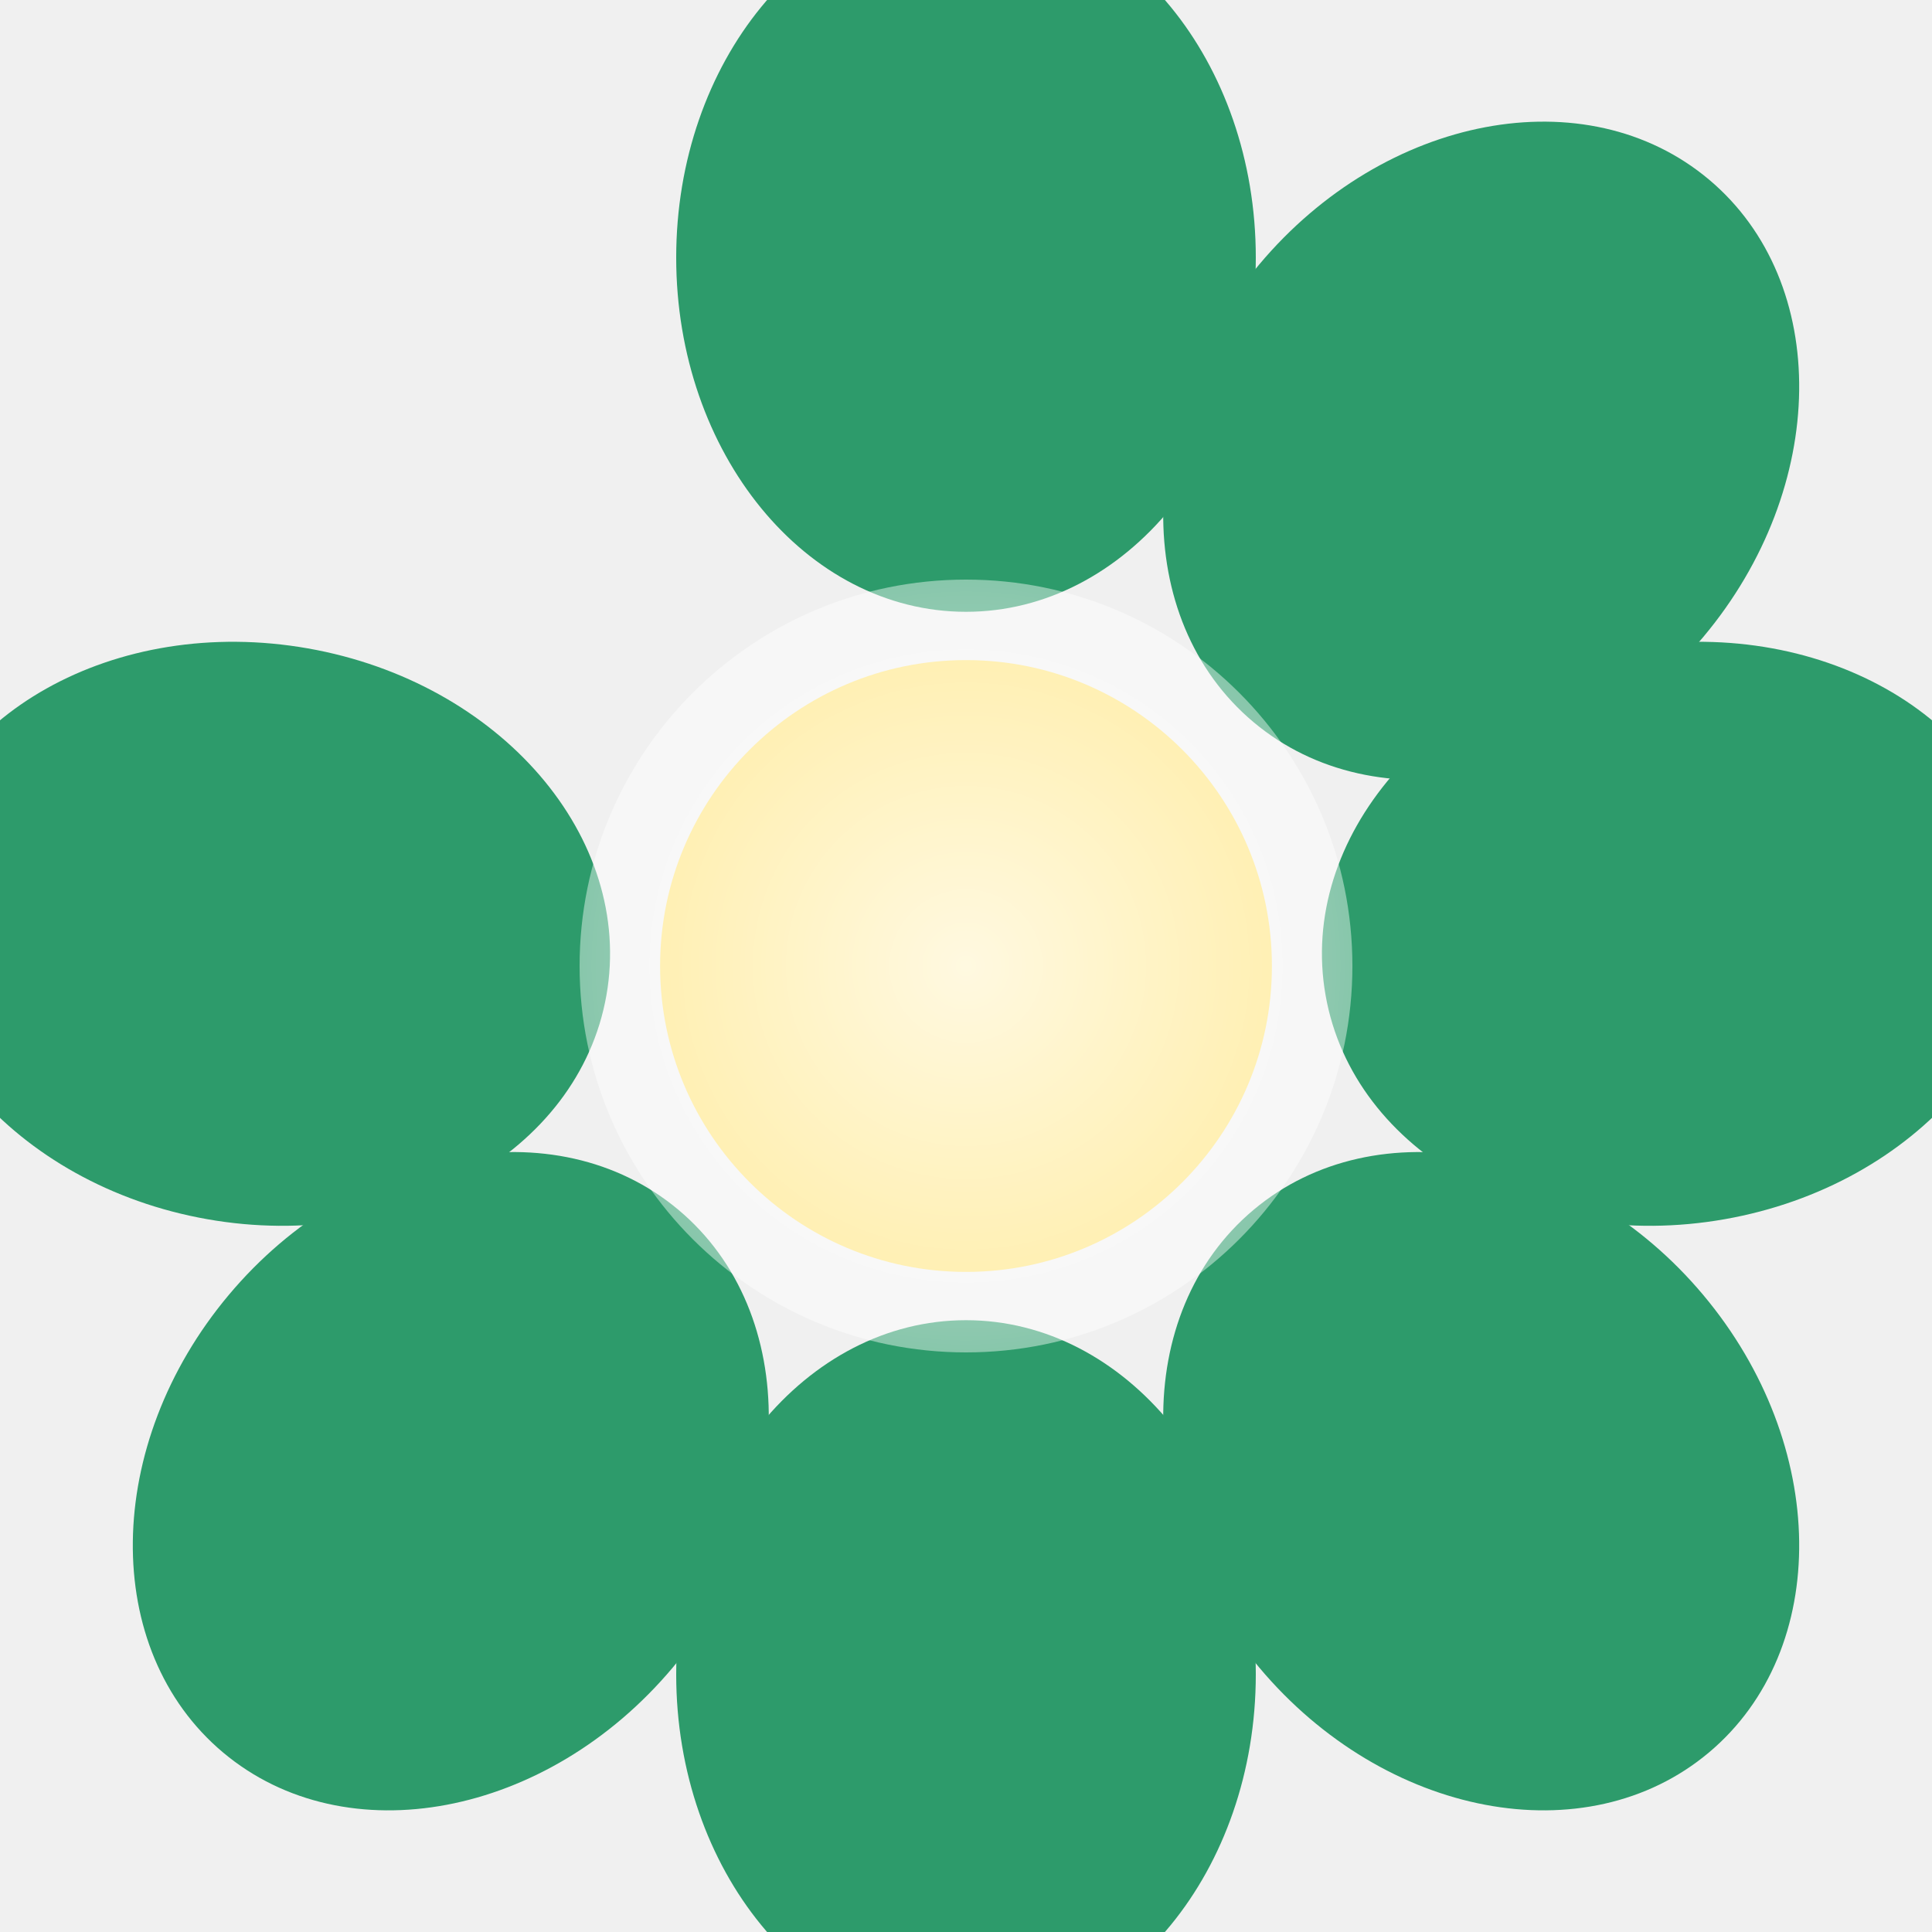
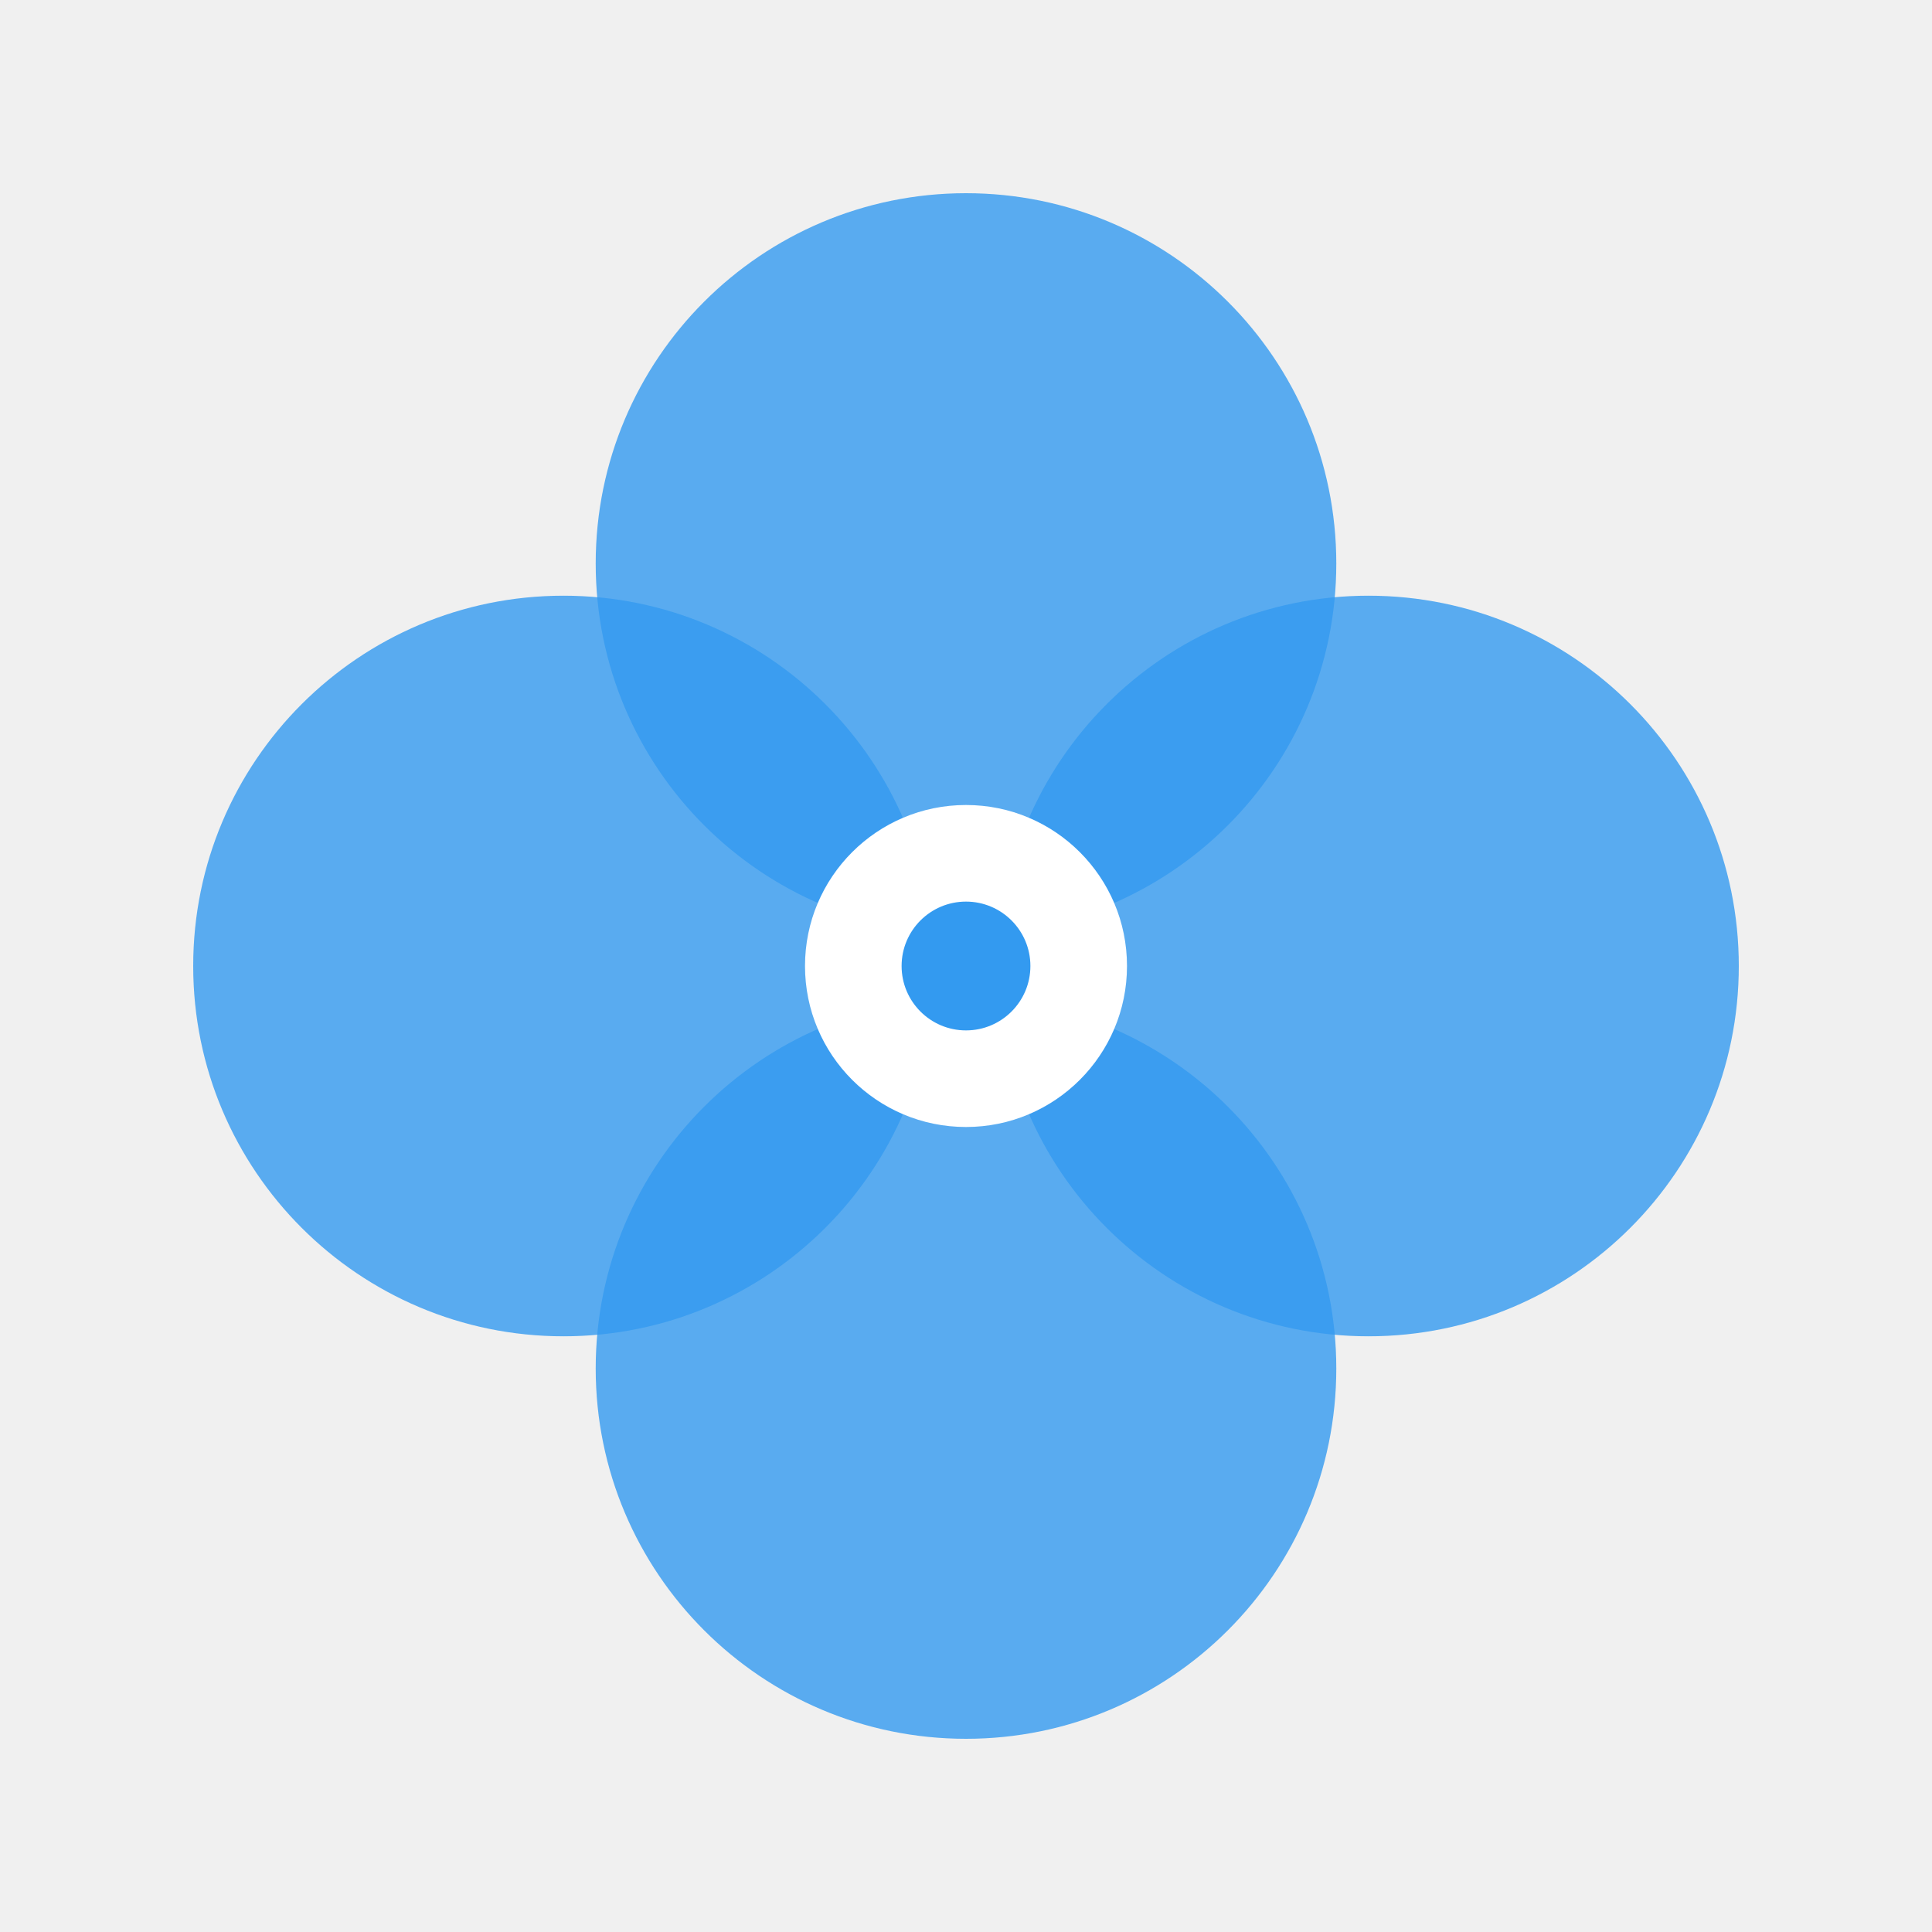
<svg xmlns="http://www.w3.org/2000/svg" width="120" height="120" viewBox="0 0 120 120" fill="none">
-   <defs>
-     <radialGradient id="g5" cx="0" cy="0" r="1" gradientUnits="userSpaceOnUse" gradientTransform="translate(60 60) rotate(90) scale(52)">
-       <stop stop-color="#FFFFFF" stop-opacity="0.8" />
-       <stop offset="1" stop-color="#FFFFFF" stop-opacity="0" />
-     </radialGradient>
-   </defs>
  <g>
-     <ellipse cx="60" cy="16" rx="18" ry="22" fill="#2D9B6B" />
-     <ellipse cx="92" cy="28" rx="18" ry="22" fill="#2D9B6B" transform="rotate(40 92 28)" />
-     <ellipse cx="104" cy="58" rx="18" ry="22" fill="#2D9B6B" transform="rotate(80 104 58)" />
-     <ellipse cx="92" cy="92" rx="18" ry="22" fill="#2D9B6B" transform="rotate(140 92 92)" />
-     <ellipse cx="60" cy="104" rx="18" ry="22" fill="#2D9B6B" transform="rotate(180 60 104)" />
-     <ellipse cx="28" cy="92" rx="18" ry="22" fill="#2D9B6B" transform="rotate(220 28 92)" />
-     <ellipse cx="16" cy="58" rx="18" ry="22" fill="#2D9B6B" transform="rotate(280 16 58)" />
-     <circle cx="60" cy="60" r="19" fill="#FFE066" />
-     <circle cx="60" cy="60" r="24" fill="url(#g5)" />
+     <circle cx="60" cy="35" r="23" fill="#339AF0" opacity="0.8" />
+     <circle cx="60" cy="35" r="23" fill="#339AF0" opacity="0.8" transform="rotate(90 60 60)" />
+     <circle cx="60" cy="35" r="23" fill="#339AF0" opacity="0.8" transform="rotate(180 60 60)" />
+     <circle cx="60" cy="35" r="23" fill="#339AF0" opacity="0.8" transform="rotate(270 60 60)" />
+     <circle cx="60" cy="60" r="10" fill="#FFFFFF" />
+     <circle cx="60" cy="60" r="4" fill="#339AF0" />
  </g>
</svg>
